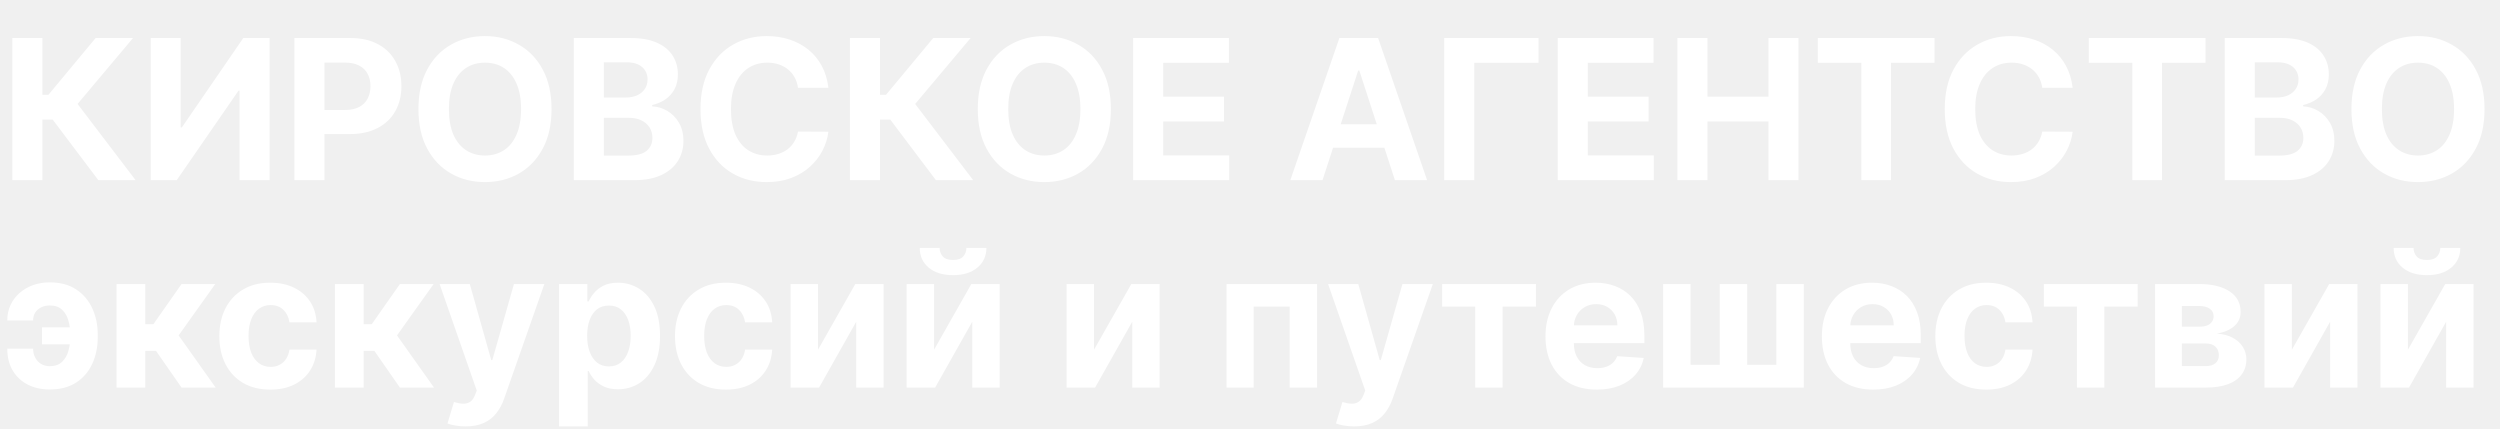
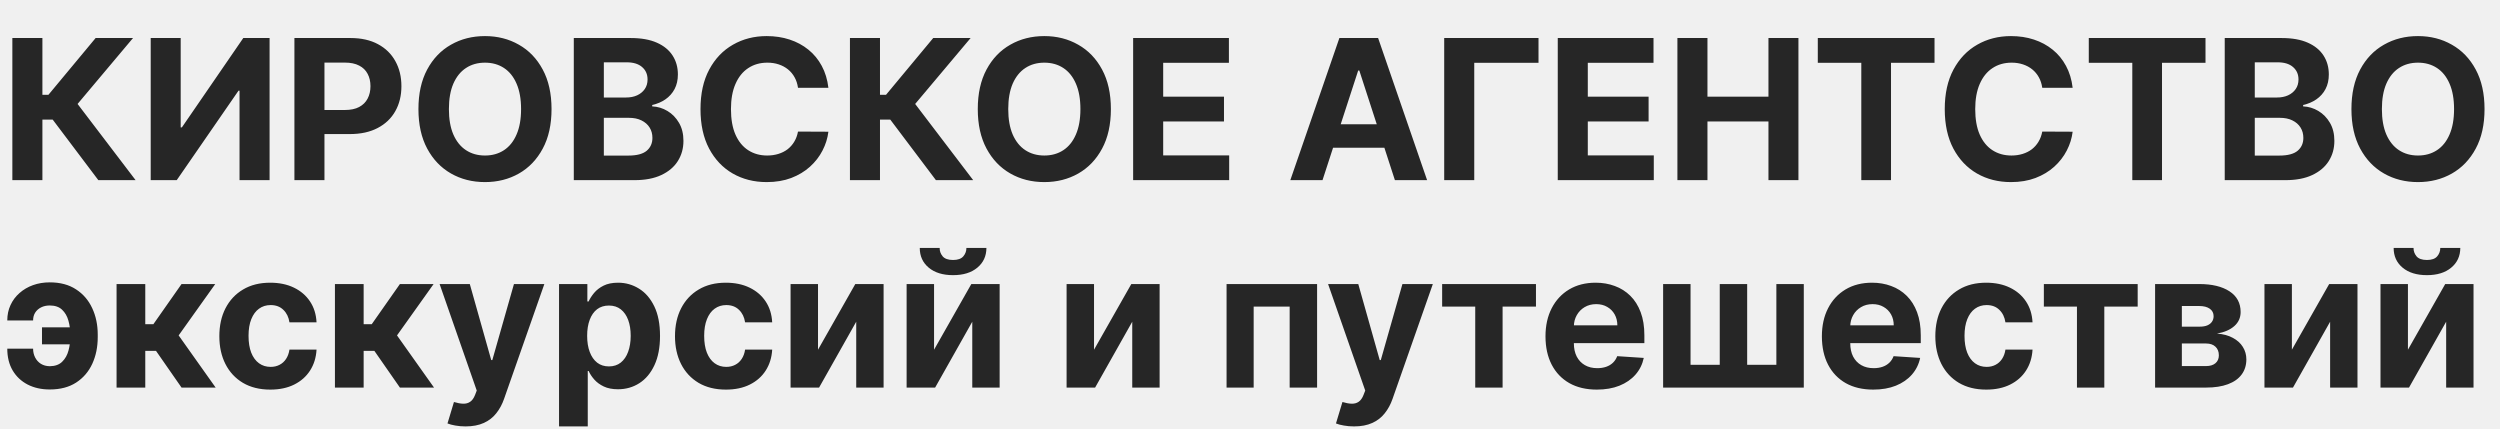
<svg xmlns="http://www.w3.org/2000/svg" width="251" height="43" viewBox="0 0 251 43" fill="none">
-   <path d="M4.995 30.67C4.67 30.67 4.381 30.733 4.128 30.86C3.876 30.986 3.677 31.162 3.533 31.387C3.393 31.608 3.323 31.87 3.323 32.172H0.731C0.731 31.608 0.839 31.094 1.056 30.629C1.272 30.16 1.575 29.756 1.963 29.418C2.351 29.075 2.802 28.811 3.316 28.626C3.835 28.441 4.395 28.349 4.995 28.349C6.041 28.349 6.921 28.583 7.634 29.052C8.351 29.517 8.893 30.147 9.258 30.941C9.628 31.73 9.813 32.617 9.813 33.6V33.851C9.813 34.839 9.63 35.73 9.265 36.524C8.9 37.318 8.358 37.948 7.641 38.412C6.928 38.873 6.046 39.103 4.995 39.103C4.155 39.103 3.415 38.938 2.775 38.608C2.134 38.275 1.633 37.803 1.272 37.194C0.911 36.581 0.731 35.852 0.731 35.008H3.323C3.323 35.328 3.391 35.622 3.526 35.888C3.661 36.154 3.853 36.366 4.101 36.524C4.354 36.682 4.652 36.763 4.995 36.768C5.531 36.763 5.949 36.612 6.247 36.314C6.549 36.017 6.759 35.644 6.876 35.198C6.998 34.746 7.059 34.297 7.059 33.851V33.6C7.059 33.109 6.996 32.639 6.869 32.193C6.747 31.746 6.535 31.381 6.233 31.096C5.935 30.812 5.522 30.67 4.995 30.67ZM7.891 32.863V34.568H4.216V32.863H7.891ZM11.703 38.913V28.518H14.586V32.551H15.398L18.227 28.518H21.611L17.936 33.675L21.652 38.913H18.227L15.662 35.225H14.586V38.913H11.703ZM27.139 39.116C26.074 39.116 25.158 38.891 24.391 38.439C23.628 37.984 23.042 37.352 22.631 36.544C22.225 35.737 22.022 34.807 22.022 33.756C22.022 32.691 22.227 31.757 22.638 30.954C23.053 30.147 23.642 29.517 24.404 29.066C25.167 28.61 26.074 28.383 27.125 28.383C28.032 28.383 28.826 28.547 29.507 28.877C30.189 29.206 30.728 29.668 31.125 30.264C31.522 30.86 31.741 31.559 31.781 32.362H29.061C28.984 31.843 28.781 31.426 28.451 31.11C28.127 30.79 27.7 30.629 27.172 30.629C26.726 30.629 26.335 30.751 26.002 30.995C25.672 31.234 25.415 31.584 25.23 32.044C25.045 32.504 24.953 33.061 24.953 33.715C24.953 34.379 25.043 34.943 25.223 35.407C25.408 35.872 25.668 36.226 26.002 36.47C26.335 36.714 26.726 36.835 27.172 36.835C27.502 36.835 27.797 36.768 28.059 36.632C28.325 36.497 28.544 36.301 28.715 36.044C28.891 35.782 29.006 35.468 29.061 35.103H31.781C31.736 35.897 31.52 36.596 31.132 37.201C30.748 37.801 30.218 38.27 29.541 38.608C28.864 38.947 28.064 39.116 27.139 39.116ZM33.627 38.913V28.518H36.51V32.551H37.322L40.151 28.518H43.535L39.86 33.675L43.576 38.913H40.151L37.586 35.225H36.51V38.913H33.627ZM46.741 42.811C46.376 42.811 46.033 42.782 45.713 42.723C45.397 42.669 45.135 42.599 44.928 42.514L45.577 40.361C45.916 40.465 46.22 40.522 46.491 40.531C46.766 40.54 47.003 40.476 47.202 40.341C47.405 40.206 47.569 39.976 47.696 39.651L47.865 39.211L44.136 28.518H47.168L49.32 36.152H49.428L51.601 28.518H54.653L50.612 40.036C50.419 40.596 50.154 41.083 49.821 41.498C49.491 41.918 49.074 42.241 48.569 42.466C48.063 42.696 47.454 42.811 46.741 42.811ZM56.128 42.811V28.518H58.971V30.264H59.099C59.225 29.984 59.408 29.7 59.647 29.411C59.891 29.118 60.207 28.874 60.595 28.68C60.987 28.482 61.475 28.383 62.057 28.383C62.815 28.383 63.514 28.581 64.155 28.978C64.795 29.371 65.308 29.964 65.691 30.758C66.075 31.547 66.266 32.538 66.266 33.729C66.266 34.889 66.079 35.868 65.704 36.666C65.335 37.46 64.829 38.063 64.189 38.473C63.552 38.879 62.84 39.082 62.05 39.082C61.49 39.082 61.014 38.99 60.622 38.805C60.234 38.62 59.916 38.388 59.668 38.108C59.419 37.824 59.23 37.537 59.099 37.248H59.011V42.811H56.128ZM58.95 33.715C58.95 34.334 59.036 34.873 59.208 35.333C59.379 35.793 59.627 36.152 59.952 36.409C60.277 36.662 60.672 36.788 61.136 36.788C61.605 36.788 62.003 36.659 62.327 36.402C62.652 36.141 62.898 35.78 63.065 35.319C63.236 34.855 63.322 34.32 63.322 33.715C63.322 33.115 63.239 32.587 63.072 32.132C62.905 31.676 62.659 31.32 62.334 31.062C62.009 30.805 61.61 30.677 61.136 30.677C60.667 30.677 60.27 30.801 59.945 31.049C59.625 31.297 59.379 31.649 59.208 32.105C59.036 32.56 58.95 33.097 58.95 33.715ZM72.885 39.116C71.82 39.116 70.904 38.891 70.137 38.439C69.375 37.984 68.788 37.352 68.378 36.544C67.972 35.737 67.769 34.807 67.769 33.756C67.769 32.691 67.974 31.757 68.385 30.954C68.8 30.147 69.388 29.517 70.151 29.066C70.913 28.61 71.82 28.383 72.871 28.383C73.778 28.383 74.573 28.547 75.254 28.877C75.935 29.206 76.474 29.668 76.871 30.264C77.268 30.86 77.487 31.559 77.528 32.362H74.807C74.73 31.843 74.527 31.426 74.198 31.11C73.873 30.79 73.447 30.629 72.919 30.629C72.472 30.629 72.082 30.751 71.748 30.995C71.419 31.234 71.162 31.584 70.977 32.044C70.792 32.504 70.699 33.061 70.699 33.715C70.699 34.379 70.789 34.943 70.97 35.407C71.155 35.872 71.414 36.226 71.748 36.47C72.082 36.714 72.472 36.835 72.919 36.835C73.248 36.835 73.544 36.768 73.805 36.632C74.072 36.497 74.29 36.301 74.462 36.044C74.638 35.782 74.753 35.468 74.807 35.103H77.528C77.483 35.897 77.266 36.596 76.878 37.201C76.495 37.801 75.964 38.27 75.288 38.608C74.611 38.947 73.81 39.116 72.885 39.116ZM82.128 35.11L85.871 28.518H88.713V38.913H85.965V32.301L82.236 38.913H79.374V28.518H82.128V35.11ZM93.779 35.11L97.521 28.518H100.364V38.913H97.616V32.301L93.887 38.913H91.024V28.518H93.779V35.11ZM97.027 24.89H99.037C99.033 25.712 98.728 26.372 98.124 26.873C97.524 27.374 96.711 27.625 95.687 27.625C94.659 27.625 93.844 27.374 93.244 26.873C92.644 26.372 92.344 25.712 92.344 24.89H94.341C94.336 25.202 94.435 25.481 94.638 25.73C94.846 25.978 95.195 26.102 95.687 26.102C96.165 26.102 96.508 25.98 96.716 25.736C96.924 25.493 97.027 25.211 97.027 24.89ZM109.84 35.11L113.583 28.518H116.425V38.913H113.678V32.301L109.949 38.913H107.086V28.518H109.84V35.11ZM123.147 38.913V28.518H132.236V38.913H129.482V30.785H125.868V38.913H123.147ZM135.945 42.811C135.58 42.811 135.237 42.782 134.916 42.723C134.601 42.669 134.339 42.599 134.131 42.514L134.781 40.361C135.119 40.465 135.424 40.522 135.695 40.531C135.97 40.54 136.207 40.476 136.405 40.341C136.608 40.206 136.773 39.976 136.899 39.651L137.069 39.211L133.34 28.518H136.371L138.524 36.152H138.632L140.804 28.518H143.857L139.816 40.036C139.622 40.596 139.358 41.083 139.024 41.498C138.695 41.918 138.278 42.241 137.772 42.466C137.267 42.696 136.658 42.811 135.945 42.811ZM144.791 30.785V28.518H154.211V30.785H150.861V38.913H148.113V30.785H144.791ZM160.324 39.116C159.255 39.116 158.334 38.9 157.563 38.466C156.796 38.029 156.205 37.411 155.79 36.612C155.375 35.809 155.167 34.859 155.167 33.763C155.167 32.694 155.375 31.755 155.79 30.948C156.205 30.14 156.789 29.511 157.543 29.059C158.301 28.608 159.189 28.383 160.209 28.383C160.895 28.383 161.533 28.493 162.124 28.714C162.72 28.931 163.239 29.258 163.681 29.695C164.128 30.133 164.475 30.683 164.723 31.347C164.971 32.005 165.095 32.777 165.095 33.661V34.453H156.318V32.666H162.382C162.382 32.251 162.291 31.884 162.111 31.563C161.93 31.243 161.68 30.993 161.36 30.812C161.044 30.627 160.676 30.535 160.256 30.535C159.819 30.535 159.431 30.636 159.092 30.839C158.759 31.038 158.497 31.306 158.307 31.645C158.118 31.978 158.021 32.351 158.016 32.761V34.46C158.016 34.974 158.111 35.419 158.301 35.793C158.495 36.168 158.768 36.456 159.12 36.659C159.471 36.862 159.889 36.964 160.372 36.964C160.692 36.964 160.985 36.919 161.251 36.829C161.518 36.738 161.745 36.603 161.935 36.423C162.124 36.242 162.269 36.021 162.368 35.759L165.035 35.935C164.899 36.576 164.622 37.135 164.202 37.614C163.787 38.087 163.25 38.457 162.591 38.724C161.937 38.985 161.181 39.116 160.324 39.116ZM166.977 28.518H169.731V36.626H172.662V28.518H175.416V36.626H178.347V28.518H181.101V38.913H166.977V28.518ZM188.074 39.116C187.004 39.116 186.084 38.9 185.312 38.466C184.545 38.029 183.954 37.411 183.539 36.612C183.124 35.809 182.917 34.859 182.917 33.763C182.917 32.694 183.124 31.755 183.539 30.948C183.954 30.14 184.539 29.511 185.292 29.059C186.05 28.608 186.939 28.383 187.958 28.383C188.644 28.383 189.283 28.493 189.874 28.714C190.469 28.931 190.988 29.258 191.43 29.695C191.877 30.133 192.224 30.683 192.473 31.347C192.721 32.005 192.845 32.777 192.845 33.661V34.453H184.067V32.666H190.131C190.131 32.251 190.041 31.884 189.86 31.563C189.68 31.243 189.429 30.993 189.109 30.812C188.793 30.627 188.425 30.535 188.006 30.535C187.568 30.535 187.18 30.636 186.842 30.839C186.508 31.038 186.246 31.306 186.057 31.645C185.867 31.978 185.77 32.351 185.766 32.761V34.46C185.766 34.974 185.861 35.419 186.05 35.793C186.244 36.168 186.517 36.456 186.869 36.659C187.221 36.862 187.638 36.964 188.121 36.964C188.441 36.964 188.735 36.919 189.001 36.829C189.267 36.738 189.495 36.603 189.684 36.423C189.874 36.242 190.018 36.021 190.117 35.759L192.784 35.935C192.649 36.576 192.371 37.135 191.951 37.614C191.536 38.087 190.999 38.457 190.341 38.724C189.687 38.985 188.931 39.116 188.074 39.116ZM199.423 39.116C198.358 39.116 197.442 38.891 196.675 38.439C195.913 37.984 195.326 37.352 194.916 36.544C194.51 35.737 194.307 34.807 194.307 33.756C194.307 32.691 194.512 31.757 194.922 30.954C195.338 30.147 195.926 29.517 196.689 29.066C197.451 28.61 198.358 28.383 199.409 28.383C200.316 28.383 201.11 28.547 201.792 28.877C202.473 29.206 203.012 29.668 203.409 30.264C203.806 30.86 204.025 31.559 204.066 32.362H201.345C201.268 31.843 201.065 31.426 200.736 31.11C200.411 30.79 199.985 30.629 199.457 30.629C199.01 30.629 198.62 30.751 198.286 30.995C197.957 31.234 197.7 31.584 197.515 32.044C197.33 32.504 197.237 33.061 197.237 33.715C197.237 34.379 197.327 34.943 197.508 35.407C197.693 35.872 197.952 36.226 198.286 36.47C198.62 36.714 199.01 36.835 199.457 36.835C199.786 36.835 200.082 36.768 200.343 36.632C200.61 36.497 200.828 36.301 201 36.044C201.176 35.782 201.291 35.468 201.345 35.103H204.066C204.021 35.897 203.804 36.596 203.416 37.201C203.032 37.801 202.502 38.27 201.826 38.608C201.149 38.947 200.348 39.116 199.423 39.116ZM205.203 30.785V28.518H214.623V30.785H211.273V38.913H208.526V30.785H205.203ZM216.371 38.913V28.518H220.804C222.085 28.518 223.098 28.762 223.843 29.249C224.587 29.736 224.959 30.429 224.959 31.326C224.959 31.89 224.75 32.36 224.33 32.734C223.91 33.109 223.328 33.361 222.584 33.492C223.207 33.537 223.737 33.679 224.174 33.919C224.616 34.153 224.953 34.458 225.183 34.832C225.417 35.207 225.535 35.622 225.535 36.077C225.535 36.669 225.377 37.176 225.061 37.6C224.75 38.024 224.292 38.349 223.687 38.575C223.087 38.8 222.354 38.913 221.488 38.913H216.371ZM219.058 36.754H221.488C221.889 36.754 222.203 36.659 222.428 36.47C222.658 36.276 222.773 36.012 222.773 35.678C222.773 35.308 222.658 35.017 222.428 34.805C222.203 34.593 221.889 34.487 221.488 34.487H219.058V36.754ZM219.058 32.795H220.865C221.154 32.795 221.4 32.755 221.603 32.673C221.81 32.587 221.968 32.466 222.076 32.308C222.189 32.15 222.246 31.963 222.246 31.746C222.246 31.426 222.117 31.175 221.86 30.995C221.603 30.814 221.251 30.724 220.804 30.724H219.058V32.795ZM230.106 35.11L233.849 28.518H236.691V38.913H233.944V32.301L230.215 38.913H227.352V28.518H230.106V35.11ZM241.757 35.11L245.499 28.518H248.342V38.913H245.594V32.301L241.865 38.913H239.002V28.518H241.757V35.11ZM245.005 24.89H247.015C247.011 25.712 246.706 26.372 246.102 26.873C245.502 27.374 244.69 27.625 243.665 27.625C242.637 27.625 241.822 27.374 241.222 26.873C240.622 26.372 240.322 25.712 240.322 24.89H242.319C242.314 25.202 242.413 25.481 242.616 25.73C242.824 25.978 243.174 26.102 243.665 26.102C244.144 26.102 244.487 25.98 244.694 25.736C244.902 25.493 245.005 25.211 245.005 24.89Z" fill="white" />
-   <path d="M9.873 18.087L5.288 12.005H4.257V18.087H1.24V3.818H4.257V9.517H4.863L9.601 3.818H13.356L7.789 10.437L13.614 18.087H9.873ZM15.131 3.818H18.141V12.792H18.26L24.426 3.818H27.066V18.087H24.049V9.106H23.945L17.744 18.087H15.131V3.818ZM29.559 18.087V3.818H35.188C36.271 3.818 37.193 4.025 37.954 4.438C38.716 4.847 39.297 5.416 39.696 6.145C40.1 6.87 40.302 7.706 40.302 8.653C40.302 9.601 40.098 10.437 39.689 11.161C39.281 11.886 38.688 12.45 37.913 12.854C37.142 13.259 36.208 13.461 35.112 13.461H31.524V11.043H34.624C35.205 11.043 35.683 10.943 36.059 10.743C36.44 10.539 36.724 10.258 36.909 9.9C37.1 9.538 37.195 9.122 37.195 8.653C37.195 8.179 37.1 7.766 36.909 7.413C36.724 7.055 36.44 6.779 36.059 6.584C35.678 6.384 35.195 6.284 34.61 6.284H32.576V18.087H29.559ZM55.374 10.952C55.374 12.508 55.079 13.832 54.489 14.924C53.904 16.015 53.105 16.849 52.093 17.425C51.085 17.996 49.952 18.282 48.693 18.282C47.425 18.282 46.287 17.994 45.279 17.418C44.271 16.842 43.474 16.008 42.889 14.917C42.304 13.825 42.011 12.504 42.011 10.952C42.011 9.396 42.304 8.073 42.889 6.981C43.474 5.889 44.271 5.058 45.279 4.487C46.287 3.911 47.425 3.623 48.693 3.623C49.952 3.623 51.085 3.911 52.093 4.487C53.105 5.058 53.904 5.889 54.489 6.981C55.079 8.073 55.374 9.396 55.374 10.952ZM52.316 10.952C52.316 9.944 52.165 9.094 51.863 8.402C51.566 7.71 51.145 7.185 50.602 6.828C50.058 6.47 49.422 6.291 48.693 6.291C47.964 6.291 47.327 6.47 46.784 6.828C46.24 7.185 45.818 7.71 45.516 8.402C45.218 9.094 45.07 9.944 45.07 10.952C45.07 11.96 45.218 12.81 45.516 13.502C45.818 14.194 46.24 14.719 46.784 15.077C47.327 15.435 47.964 15.614 48.693 15.614C49.422 15.614 50.058 15.435 50.602 15.077C51.145 14.719 51.566 14.194 51.863 13.502C52.165 12.81 52.316 11.96 52.316 10.952ZM57.609 18.087V3.818H63.322C64.372 3.818 65.248 3.973 65.949 4.285C66.65 4.596 67.178 5.028 67.531 5.581C67.884 6.129 68.06 6.76 68.06 7.476C68.06 8.033 67.949 8.523 67.726 8.946C67.503 9.364 67.196 9.708 66.806 9.977C66.421 10.242 65.979 10.43 65.482 10.541V10.681C66.026 10.704 66.534 10.857 67.008 11.14C67.487 11.424 67.874 11.821 68.172 12.332C68.469 12.838 68.618 13.442 68.618 14.143C68.618 14.9 68.429 15.576 68.053 16.171C67.682 16.761 67.131 17.228 66.402 17.571C65.673 17.915 64.774 18.087 63.706 18.087H57.609ZM60.626 15.62H63.086C63.926 15.62 64.539 15.46 64.925 15.14C65.31 14.815 65.503 14.383 65.503 13.844C65.503 13.449 65.408 13.101 65.218 12.799C65.027 12.497 64.755 12.26 64.402 12.088C64.054 11.916 63.638 11.83 63.155 11.83H60.626V15.62ZM60.626 9.789H62.862C63.276 9.789 63.643 9.717 63.963 9.573C64.288 9.424 64.544 9.215 64.73 8.946C64.92 8.676 65.015 8.354 65.015 7.977C65.015 7.462 64.832 7.046 64.465 6.73C64.103 6.414 63.587 6.256 62.918 6.256H60.626V9.789ZM83.171 8.813H80.119C80.063 8.419 79.949 8.068 79.777 7.761C79.606 7.45 79.385 7.185 79.115 6.967C78.846 6.749 78.535 6.582 78.182 6.465C77.834 6.349 77.455 6.291 77.046 6.291C76.308 6.291 75.664 6.475 75.116 6.842C74.568 7.204 74.143 7.734 73.841 8.43C73.539 9.122 73.388 9.963 73.388 10.952C73.388 11.97 73.539 12.824 73.841 13.516C74.148 14.208 74.575 14.731 75.123 15.084C75.671 15.437 76.305 15.614 77.025 15.614C77.429 15.614 77.803 15.56 78.147 15.453C78.495 15.346 78.804 15.191 79.074 14.986C79.343 14.777 79.566 14.524 79.743 14.227C79.924 13.93 80.049 13.591 80.119 13.21L83.171 13.224C83.091 13.879 82.894 14.51 82.578 15.119C82.267 15.723 81.847 16.264 81.317 16.742C80.792 17.216 80.165 17.592 79.436 17.871C78.711 18.145 77.892 18.282 76.977 18.282C75.704 18.282 74.566 17.994 73.562 17.418C72.564 16.842 71.774 16.008 71.194 14.917C70.618 13.825 70.33 12.504 70.33 10.952C70.33 9.396 70.622 8.073 71.208 6.981C71.793 5.889 72.587 5.058 73.59 4.487C74.594 3.911 75.722 3.623 76.977 3.623C77.803 3.623 78.57 3.739 79.276 3.971C79.986 4.203 80.616 4.542 81.164 4.988C81.712 5.43 82.158 5.971 82.502 6.612C82.85 7.253 83.073 7.987 83.171 8.813ZM93.966 18.087L89.382 12.005H88.351V18.087H85.334V3.818H88.351V9.517H88.957L93.695 3.818H97.45L91.883 10.437L97.708 18.087H93.966ZM111.533 10.952C111.533 12.508 111.238 13.832 110.648 14.924C110.063 16.015 109.264 16.849 108.251 17.425C107.243 17.996 106.11 18.282 104.851 18.282C103.583 18.282 102.445 17.994 101.437 17.418C100.429 16.842 99.632 16.008 99.047 14.917C98.462 13.825 98.169 12.504 98.169 10.952C98.169 9.396 98.462 8.073 99.047 6.981C99.632 5.889 100.429 5.058 101.437 4.487C102.445 3.911 103.583 3.623 104.851 3.623C106.11 3.623 107.243 3.911 108.251 4.487C109.264 5.058 110.063 5.889 110.648 6.981C111.238 8.073 111.533 9.396 111.533 10.952ZM108.474 10.952C108.474 9.944 108.323 9.094 108.021 8.402C107.724 7.71 107.303 7.185 106.76 6.828C106.217 6.47 105.58 6.291 104.851 6.291C104.122 6.291 103.485 6.47 102.942 6.828C102.398 7.185 101.976 7.71 101.674 8.402C101.377 9.094 101.228 9.944 101.228 10.952C101.228 11.96 101.377 12.81 101.674 13.502C101.976 14.194 102.398 14.719 102.942 15.077C103.485 15.435 104.122 15.614 104.851 15.614C105.58 15.614 106.217 15.435 106.76 15.077C107.303 14.719 107.724 14.194 108.021 13.502C108.323 12.81 108.474 11.96 108.474 10.952ZM113.767 18.087V3.818H123.382V6.305H116.784V9.705H122.888V12.193H116.784V15.6H123.41V18.087H113.767ZM132.781 18.087H129.548L134.474 3.818H138.362L143.281 18.087H140.048L136.474 7.079H136.362L132.781 18.087ZM132.579 12.478H140.215V14.833H132.579V12.478ZM154.467 3.818V6.305H148.015V18.087H144.998V3.818H154.467ZM156.399 18.087V3.818H166.013V6.305H159.415V9.705H165.519V12.193H159.415V15.6H166.041V18.087H156.399ZM168.412 18.087V3.818H171.429V9.705H177.553V3.818H180.563V18.087H177.553V12.193H171.429V18.087H168.412ZM182.507 6.305V3.818H194.226V6.305H189.857V18.087H186.875V6.305H182.507ZM208.094 8.813H205.043C204.987 8.419 204.873 8.068 204.701 7.761C204.529 7.45 204.309 7.185 204.039 6.967C203.77 6.749 203.459 6.582 203.106 6.465C202.757 6.349 202.379 6.291 201.97 6.291C201.231 6.291 200.588 6.475 200.04 6.842C199.492 7.204 199.067 7.734 198.765 8.43C198.463 9.122 198.312 9.963 198.312 10.952C198.312 11.97 198.463 12.824 198.765 13.516C199.072 14.208 199.499 14.731 200.047 15.084C200.595 15.437 201.229 15.614 201.949 15.614C202.353 15.614 202.727 15.56 203.071 15.453C203.419 15.346 203.728 15.191 203.997 14.986C204.267 14.777 204.49 14.524 204.666 14.227C204.847 13.93 204.973 13.591 205.043 13.21L208.094 13.224C208.015 13.879 207.818 14.51 207.502 15.119C207.191 15.723 206.77 16.264 206.241 16.742C205.716 17.216 205.089 17.592 204.36 17.871C203.635 18.145 202.815 18.282 201.9 18.282C200.628 18.282 199.49 17.994 198.486 17.418C197.488 16.842 196.698 16.008 196.117 14.917C195.541 13.825 195.253 12.504 195.253 10.952C195.253 9.396 195.546 8.073 196.131 6.981C196.717 5.889 197.511 5.058 198.514 4.487C199.517 3.911 200.646 3.623 201.9 3.623C202.727 3.623 203.493 3.739 204.2 3.971C204.91 4.203 205.54 4.542 206.088 4.988C206.636 5.43 207.082 5.971 207.425 6.612C207.774 7.253 207.997 7.987 208.094 8.813ZM209.714 6.305V3.818H221.433V6.305H217.065V18.087H214.083V6.305H209.714ZM223.363 18.087V3.818H229.076C230.126 3.818 231.002 3.973 231.703 4.285C232.404 4.596 232.932 5.028 233.285 5.581C233.638 6.129 233.814 6.76 233.814 7.476C233.814 8.033 233.703 8.523 233.48 8.946C233.257 9.364 232.95 9.708 232.56 9.977C232.174 10.242 231.733 10.43 231.236 10.541V10.681C231.78 10.704 232.288 10.857 232.762 11.14C233.24 11.424 233.628 11.821 233.926 12.332C234.223 12.838 234.371 13.442 234.371 14.143C234.371 14.9 234.183 15.576 233.807 16.171C233.435 16.761 232.885 17.228 232.156 17.571C231.427 17.915 230.528 18.087 229.459 18.087H223.363ZM226.38 15.62H228.839C229.68 15.62 230.293 15.46 230.679 15.14C231.064 14.815 231.257 14.383 231.257 13.844C231.257 13.449 231.162 13.101 230.971 12.799C230.781 12.497 230.509 12.26 230.156 12.088C229.808 11.916 229.392 11.83 228.909 11.83H226.38V15.62ZM226.38 9.789H228.616C229.03 9.789 229.397 9.717 229.717 9.573C230.042 9.424 230.298 9.215 230.484 8.946C230.674 8.676 230.769 8.354 230.769 7.977C230.769 7.462 230.586 7.046 230.219 6.73C229.857 6.414 229.341 6.256 228.672 6.256H226.38V9.789ZM249.447 10.952C249.447 12.508 249.152 13.832 248.562 14.924C247.977 16.015 247.178 16.849 246.165 17.425C245.157 17.996 244.024 18.282 242.765 18.282C241.497 18.282 240.359 17.994 239.351 17.418C238.343 16.842 237.547 16.008 236.962 14.917C236.376 13.825 236.084 12.504 236.084 10.952C236.084 9.396 236.376 8.073 236.962 6.981C237.547 5.889 238.343 5.058 239.351 4.487C240.359 3.911 241.497 3.623 242.765 3.623C244.024 3.623 245.157 3.911 246.165 4.487C247.178 5.058 247.977 5.889 248.562 6.981C249.152 8.073 249.447 9.396 249.447 10.952ZM246.388 10.952C246.388 9.944 246.237 9.094 245.935 8.402C245.638 7.71 245.218 7.185 244.674 6.828C244.131 6.47 243.495 6.291 242.765 6.291C242.036 6.291 241.4 6.47 240.856 6.828C240.313 7.185 239.89 7.71 239.588 8.402C239.291 9.094 239.142 9.944 239.142 10.952C239.142 11.96 239.291 12.81 239.588 13.502C239.89 14.194 240.313 14.719 240.856 15.077C241.4 15.435 242.036 15.614 242.765 15.614C243.495 15.614 244.131 15.435 244.674 15.077C245.218 14.719 245.638 14.194 245.935 13.502C246.237 12.81 246.388 11.96 246.388 10.952Z" fill="white" />
+   <path d="M4.995 30.67C4.67 30.67 4.381 30.733 4.128 30.86C3.876 30.986 3.677 31.162 3.533 31.387C3.393 31.608 3.323 31.87 3.323 32.172H0.731C0.731 31.608 0.839 31.094 1.056 30.629C1.272 30.16 1.575 29.756 1.963 29.418C2.351 29.075 2.802 28.811 3.316 28.626C3.835 28.441 4.395 28.349 4.995 28.349C6.041 28.349 6.921 28.583 7.634 29.052C8.351 29.517 8.893 30.147 9.258 30.941C9.628 31.73 9.813 32.617 9.813 33.6V33.851C9.813 34.839 9.63 35.73 9.265 36.524C8.9 37.318 8.358 37.948 7.641 38.412C6.928 38.873 6.046 39.103 4.995 39.103C4.155 39.103 3.415 38.938 2.775 38.608C2.134 38.275 1.633 37.803 1.272 37.194C0.911 36.581 0.731 35.852 0.731 35.008H3.323C3.323 35.328 3.391 35.622 3.526 35.888C3.661 36.154 3.853 36.366 4.101 36.524C4.354 36.682 4.652 36.763 4.995 36.768C5.531 36.763 5.949 36.612 6.247 36.314C6.549 36.017 6.759 35.644 6.876 35.198C6.998 34.746 7.059 34.297 7.059 33.851V33.6C7.059 33.109 6.996 32.639 6.869 32.193C6.747 31.746 6.535 31.381 6.233 31.096C5.935 30.812 5.522 30.67 4.995 30.67ZM7.891 32.863V34.568H4.216V32.863H7.891ZM11.703 38.913V28.518H14.586V32.551H15.398L18.227 28.518H21.611L17.936 33.675L21.652 38.913H18.227L15.662 35.225H14.586V38.913H11.703ZM27.139 39.116C26.074 39.116 25.158 38.891 24.391 38.439C23.628 37.984 23.042 37.352 22.631 36.544C22.225 35.737 22.022 34.807 22.022 33.756C22.022 32.691 22.227 31.757 22.638 30.954C23.053 30.147 23.642 29.517 24.404 29.066C25.167 28.61 26.074 28.383 27.125 28.383C28.032 28.383 28.826 28.547 29.507 28.877C30.189 29.206 30.728 29.668 31.125 30.264C31.522 30.86 31.741 31.559 31.781 32.362H29.061C28.984 31.843 28.781 31.426 28.451 31.11C28.127 30.79 27.7 30.629 27.172 30.629C26.726 30.629 26.335 30.751 26.002 30.995C25.672 31.234 25.415 31.584 25.23 32.044C25.045 32.504 24.953 33.061 24.953 33.715C24.953 34.379 25.043 34.943 25.223 35.407C25.408 35.872 25.668 36.226 26.002 36.47C26.335 36.714 26.726 36.835 27.172 36.835C27.502 36.835 27.797 36.768 28.059 36.632C28.325 36.497 28.544 36.301 28.715 36.044C28.891 35.782 29.006 35.468 29.061 35.103H31.781C31.736 35.897 31.52 36.596 31.132 37.201C30.748 37.801 30.218 38.27 29.541 38.608C28.864 38.947 28.064 39.116 27.139 39.116ZM33.627 38.913V28.518H36.51V32.551H37.322L40.151 28.518H43.535L39.86 33.675L43.576 38.913H40.151L37.586 35.225H36.51V38.913H33.627ZM46.741 42.811C46.376 42.811 46.033 42.782 45.713 42.723C45.397 42.669 45.135 42.599 44.928 42.514L45.577 40.361C45.916 40.465 46.22 40.522 46.491 40.531C46.766 40.54 47.003 40.476 47.202 40.341C47.405 40.206 47.569 39.976 47.696 39.651L47.865 39.211L44.136 28.518H47.168L49.32 36.152H49.428L51.601 28.518H54.653L50.612 40.036C50.419 40.596 50.154 41.083 49.821 41.498C49.491 41.918 49.074 42.241 48.569 42.466C48.063 42.696 47.454 42.811 46.741 42.811ZM56.128 42.811V28.518H58.971V30.264H59.099C59.225 29.984 59.408 29.7 59.647 29.411C59.891 29.118 60.207 28.874 60.595 28.68C60.987 28.482 61.475 28.383 62.057 28.383C62.815 28.383 63.514 28.581 64.155 28.978C64.795 29.371 65.308 29.964 65.691 30.758C66.075 31.547 66.266 32.538 66.266 33.729C66.266 34.889 66.079 35.868 65.704 36.666C65.335 37.46 64.829 38.063 64.189 38.473C63.552 38.879 62.84 39.082 62.05 39.082C61.49 39.082 61.014 38.99 60.622 38.805C60.234 38.62 59.916 38.388 59.668 38.108C59.419 37.824 59.23 37.537 59.099 37.248H59.011V42.811H56.128ZM58.95 33.715C58.95 34.334 59.036 34.873 59.208 35.333C59.379 35.793 59.627 36.152 59.952 36.409C60.277 36.662 60.672 36.788 61.136 36.788C61.605 36.788 62.003 36.659 62.327 36.402C62.652 36.141 62.898 35.78 63.065 35.319C63.236 34.855 63.322 34.32 63.322 33.715C63.322 33.115 63.239 32.587 63.072 32.132C62.905 31.676 62.659 31.32 62.334 31.062C62.009 30.805 61.61 30.677 61.136 30.677C60.667 30.677 60.27 30.801 59.945 31.049C59.625 31.297 59.379 31.649 59.208 32.105C59.036 32.56 58.95 33.097 58.95 33.715ZM72.885 39.116C71.82 39.116 70.904 38.891 70.137 38.439C69.375 37.984 68.788 37.352 68.378 36.544C67.972 35.737 67.769 34.807 67.769 33.756C67.769 32.691 67.974 31.757 68.385 30.954C68.8 30.147 69.388 29.517 70.151 29.066C70.913 28.61 71.82 28.383 72.871 28.383C73.778 28.383 74.573 28.547 75.254 28.877C75.935 29.206 76.474 29.668 76.871 30.264C77.268 30.86 77.487 31.559 77.528 32.362H74.807C74.73 31.843 74.527 31.426 74.198 31.11C73.873 30.79 73.447 30.629 72.919 30.629C72.472 30.629 72.082 30.751 71.748 30.995C71.419 31.234 71.162 31.584 70.977 32.044C70.792 32.504 70.699 33.061 70.699 33.715C70.699 34.379 70.789 34.943 70.97 35.407C71.155 35.872 71.414 36.226 71.748 36.47C72.082 36.714 72.472 36.835 72.919 36.835C73.248 36.835 73.544 36.768 73.805 36.632C74.072 36.497 74.29 36.301 74.462 36.044C74.638 35.782 74.753 35.468 74.807 35.103H77.528C77.483 35.897 77.266 36.596 76.878 37.201C76.495 37.801 75.964 38.27 75.288 38.608C74.611 38.947 73.81 39.116 72.885 39.116ZM82.128 35.11L85.871 28.518H88.713V38.913H85.965V32.301L82.236 38.913H79.374V28.518H82.128V35.11ZM93.779 35.11L97.521 28.518H100.364V38.913H97.616V32.301L93.887 38.913H91.024V28.518H93.779V35.11ZM97.027 24.89H99.037C99.033 25.712 98.728 26.372 98.124 26.873C97.524 27.374 96.711 27.625 95.687 27.625C94.659 27.625 93.844 27.374 93.244 26.873C92.644 26.372 92.344 25.712 92.344 24.89H94.341C94.336 25.202 94.435 25.481 94.638 25.73C94.846 25.978 95.195 26.102 95.687 26.102C96.165 26.102 96.508 25.98 96.716 25.736C96.924 25.493 97.027 25.211 97.027 24.89ZM109.84 35.11L113.583 28.518H116.425V38.913H113.678V32.301L109.949 38.913H107.086V28.518H109.84V35.11ZM123.147 38.913V28.518H132.236V38.913H129.482V30.785H125.868V38.913H123.147ZM135.945 42.811C135.58 42.811 135.237 42.782 134.916 42.723C134.601 42.669 134.339 42.599 134.131 42.514L134.781 40.361C135.119 40.465 135.424 40.522 135.695 40.531C135.97 40.54 136.207 40.476 136.405 40.341C136.608 40.206 136.773 39.976 136.899 39.651L137.069 39.211L133.34 28.518H136.371L138.524 36.152H138.632L140.804 28.518H143.857L139.816 40.036C139.622 40.596 139.358 41.083 139.024 41.498C138.695 41.918 138.278 42.241 137.772 42.466C137.267 42.696 136.658 42.811 135.945 42.811ZM144.791 30.785V28.518H154.211V30.785H150.861V38.913H148.113V30.785H144.791ZM160.324 39.116C159.255 39.116 158.334 38.9 157.563 38.466C156.796 38.029 156.205 37.411 155.79 36.612C155.375 35.809 155.167 34.859 155.167 33.763C155.167 32.694 155.375 31.755 155.79 30.948C156.205 30.14 156.789 29.511 157.543 29.059C158.301 28.608 159.189 28.383 160.209 28.383C160.895 28.383 161.533 28.493 162.124 28.714C162.72 28.931 163.239 29.258 163.681 29.695C164.128 30.133 164.475 30.683 164.723 31.347C164.971 32.005 165.095 32.777 165.095 33.661V34.453H156.318V32.666H162.382C162.382 32.251 162.291 31.884 162.111 31.563C161.93 31.243 161.68 30.993 161.36 30.812C161.044 30.627 160.676 30.535 160.256 30.535C159.819 30.535 159.431 30.636 159.092 30.839C158.759 31.038 158.497 31.306 158.307 31.645C158.118 31.978 158.021 32.351 158.016 32.761V34.46C158.016 34.974 158.111 35.419 158.301 35.793C158.495 36.168 158.768 36.456 159.12 36.659C159.471 36.862 159.889 36.964 160.372 36.964C160.692 36.964 160.985 36.919 161.251 36.829C161.518 36.738 161.745 36.603 161.935 36.423C162.124 36.242 162.269 36.021 162.368 35.759L165.035 35.935C164.899 36.576 164.622 37.135 164.202 37.614C163.787 38.087 163.25 38.457 162.591 38.724C161.937 38.985 161.181 39.116 160.324 39.116ZM166.977 28.518H169.731V36.626H172.662V28.518H175.416V36.626H178.347V28.518H181.101V38.913H166.977V28.518ZM188.074 39.116C187.004 39.116 186.084 38.9 185.312 38.466C184.545 38.029 183.954 37.411 183.539 36.612C183.124 35.809 182.917 34.859 182.917 33.763C182.917 32.694 183.124 31.755 183.539 30.948C183.954 30.14 184.539 29.511 185.292 29.059C186.05 28.608 186.939 28.383 187.958 28.383C188.644 28.383 189.283 28.493 189.874 28.714C190.469 28.931 190.988 29.258 191.43 29.695C191.877 30.133 192.224 30.683 192.473 31.347C192.721 32.005 192.845 32.777 192.845 33.661V34.453H184.067V32.666H190.131C190.131 32.251 190.041 31.884 189.86 31.563C189.68 31.243 189.429 30.993 189.109 30.812C188.793 30.627 188.425 30.535 188.006 30.535C187.568 30.535 187.18 30.636 186.842 30.839C186.508 31.038 186.246 31.306 186.057 31.645C185.867 31.978 185.77 32.351 185.766 32.761V34.46C185.766 34.974 185.861 35.419 186.05 35.793C186.244 36.168 186.517 36.456 186.869 36.659C187.221 36.862 187.638 36.964 188.121 36.964C188.441 36.964 188.735 36.919 189.001 36.829C189.267 36.738 189.495 36.603 189.684 36.423C189.874 36.242 190.018 36.021 190.117 35.759L192.784 35.935C192.649 36.576 192.371 37.135 191.951 37.614C191.536 38.087 190.999 38.457 190.341 38.724C189.687 38.985 188.931 39.116 188.074 39.116ZM199.423 39.116C198.358 39.116 197.442 38.891 196.675 38.439C195.913 37.984 195.326 37.352 194.916 36.544C194.51 35.737 194.307 34.807 194.307 33.756C194.307 32.691 194.512 31.757 194.922 30.954C195.338 30.147 195.926 29.517 196.689 29.066C197.451 28.61 198.358 28.383 199.409 28.383C200.316 28.383 201.11 28.547 201.792 28.877C202.473 29.206 203.012 29.668 203.409 30.264C203.806 30.86 204.025 31.559 204.066 32.362H201.345C201.268 31.843 201.065 31.426 200.736 31.11C200.411 30.79 199.985 30.629 199.457 30.629C199.01 30.629 198.62 30.751 198.286 30.995C197.957 31.234 197.7 31.584 197.515 32.044C197.33 32.504 197.237 33.061 197.237 33.715C197.237 34.379 197.327 34.943 197.508 35.407C197.693 35.872 197.952 36.226 198.286 36.47C198.62 36.714 199.01 36.835 199.457 36.835C199.786 36.835 200.082 36.768 200.343 36.632C200.61 36.497 200.828 36.301 201 36.044C201.176 35.782 201.291 35.468 201.345 35.103H204.066C204.021 35.897 203.804 36.596 203.416 37.201C203.032 37.801 202.502 38.27 201.826 38.608C201.149 38.947 200.348 39.116 199.423 39.116ZM205.203 30.785V28.518H214.623V30.785H211.273V38.913H208.526V30.785H205.203ZM216.371 38.913V28.518H220.804C222.085 28.518 223.098 28.762 223.843 29.249C224.587 29.736 224.959 30.429 224.959 31.326C224.959 31.89 224.75 32.36 224.33 32.734C223.91 33.109 223.328 33.361 222.584 33.492C223.207 33.537 223.737 33.679 224.174 33.919C224.616 34.153 224.953 34.458 225.183 34.832C225.417 35.207 225.535 35.622 225.535 36.077C225.535 36.669 225.377 37.176 225.061 37.6C224.75 38.024 224.292 38.349 223.687 38.575C223.087 38.8 222.354 38.913 221.488 38.913H216.371ZM219.058 36.754H221.488C221.889 36.754 222.203 36.659 222.428 36.47C222.658 36.276 222.773 36.012 222.773 35.678C222.773 35.308 222.658 35.017 222.428 34.805C222.203 34.593 221.889 34.487 221.488 34.487H219.058V36.754ZM219.058 32.795H220.865C221.154 32.795 221.4 32.755 221.603 32.673C221.81 32.587 221.968 32.466 222.076 32.308C222.189 32.15 222.246 31.963 222.246 31.746C222.246 31.426 222.117 31.175 221.86 30.995C221.603 30.814 221.251 30.724 220.804 30.724H219.058V32.795ZM230.106 35.11L233.849 28.518H236.691V38.913H233.944V32.301L230.215 38.913H227.352V28.518H230.106V35.11ZM241.757 35.11L245.499 28.518H248.342V38.913H245.594V32.301L241.865 38.913H239.002V28.518H241.757V35.11ZM245.005 24.89H247.015C247.011 25.712 246.706 26.372 246.102 26.873C245.502 27.374 244.69 27.625 243.665 27.625C242.637 27.625 241.822 27.374 241.222 26.873C240.622 26.372 240.322 25.712 240.322 24.89H242.319C242.314 25.202 242.413 25.481 242.616 25.73C242.824 25.978 243.174 26.102 243.665 26.102C244.144 26.102 244.487 25.98 244.694 25.736C244.902 25.493 245.005 25.211 245.005 24.89Z" fill="#262626" />
+   <path d="M9.873 18.087L5.288 12.005H4.257V18.087H1.24V3.818H4.257V9.517H4.863L9.601 3.818H13.356L7.789 10.437L13.614 18.087H9.873ZM15.131 3.818H18.141V12.792H18.26L24.426 3.818H27.066V18.087H24.049V9.106H23.945L17.744 18.087H15.131V3.818ZM29.559 18.087V3.818H35.188C36.271 3.818 37.193 4.025 37.954 4.438C38.716 4.847 39.297 5.416 39.696 6.145C40.1 6.87 40.302 7.706 40.302 8.653C40.302 9.601 40.098 10.437 39.689 11.161C39.281 11.886 38.688 12.45 37.913 12.854C37.142 13.259 36.208 13.461 35.112 13.461H31.524V11.043H34.624C35.205 11.043 35.683 10.943 36.059 10.743C36.44 10.539 36.724 10.258 36.909 9.9C37.1 9.538 37.195 9.122 37.195 8.653C37.195 8.179 37.1 7.766 36.909 7.413C36.724 7.055 36.44 6.779 36.059 6.584C35.678 6.384 35.195 6.284 34.61 6.284H32.576V18.087H29.559ZM55.374 10.952C55.374 12.508 55.079 13.832 54.489 14.924C53.904 16.015 53.105 16.849 52.093 17.425C51.085 17.996 49.952 18.282 48.693 18.282C47.425 18.282 46.287 17.994 45.279 17.418C44.271 16.842 43.474 16.008 42.889 14.917C42.304 13.825 42.011 12.504 42.011 10.952C42.011 9.396 42.304 8.073 42.889 6.981C43.474 5.889 44.271 5.058 45.279 4.487C46.287 3.911 47.425 3.623 48.693 3.623C49.952 3.623 51.085 3.911 52.093 4.487C53.105 5.058 53.904 5.889 54.489 6.981C55.079 8.073 55.374 9.396 55.374 10.952ZM52.316 10.952C52.316 9.944 52.165 9.094 51.863 8.402C51.566 7.71 51.145 7.185 50.602 6.828C50.058 6.47 49.422 6.291 48.693 6.291C47.964 6.291 47.327 6.47 46.784 6.828C46.24 7.185 45.818 7.71 45.516 8.402C45.218 9.094 45.07 9.944 45.07 10.952C45.07 11.96 45.218 12.81 45.516 13.502C45.818 14.194 46.24 14.719 46.784 15.077C47.327 15.435 47.964 15.614 48.693 15.614C49.422 15.614 50.058 15.435 50.602 15.077C51.145 14.719 51.566 14.194 51.863 13.502C52.165 12.81 52.316 11.96 52.316 10.952ZM57.609 18.087V3.818H63.322C64.372 3.818 65.248 3.973 65.949 4.285C66.65 4.596 67.178 5.028 67.531 5.581C67.884 6.129 68.06 6.76 68.06 7.476C68.06 8.033 67.949 8.523 67.726 8.946C67.503 9.364 67.196 9.708 66.806 9.977C66.421 10.242 65.979 10.43 65.482 10.541V10.681C66.026 10.704 66.534 10.857 67.008 11.14C67.487 11.424 67.874 11.821 68.172 12.332C68.469 12.838 68.618 13.442 68.618 14.143C68.618 14.9 68.429 15.576 68.053 16.171C67.682 16.761 67.131 17.228 66.402 17.571C65.673 17.915 64.774 18.087 63.706 18.087H57.609ZM60.626 15.62H63.086C63.926 15.62 64.539 15.46 64.925 15.14C65.31 14.815 65.503 14.383 65.503 13.844C65.503 13.449 65.408 13.101 65.218 12.799C65.027 12.497 64.755 12.26 64.402 12.088C64.054 11.916 63.638 11.83 63.155 11.83H60.626V15.62ZM60.626 9.789H62.862C63.276 9.789 63.643 9.717 63.963 9.573C64.288 9.424 64.544 9.215 64.73 8.946C64.92 8.676 65.015 8.354 65.015 7.977C65.015 7.462 64.832 7.046 64.465 6.73C64.103 6.414 63.587 6.256 62.918 6.256H60.626V9.789ZM83.171 8.813H80.119C80.063 8.419 79.949 8.068 79.777 7.761C79.606 7.45 79.385 7.185 79.115 6.967C78.846 6.749 78.535 6.582 78.182 6.465C77.834 6.349 77.455 6.291 77.046 6.291C76.308 6.291 75.664 6.475 75.116 6.842C74.568 7.204 74.143 7.734 73.841 8.43C73.539 9.122 73.388 9.963 73.388 10.952C73.388 11.97 73.539 12.824 73.841 13.516C74.148 14.208 74.575 14.731 75.123 15.084C75.671 15.437 76.305 15.614 77.025 15.614C77.429 15.614 77.803 15.56 78.147 15.453C78.495 15.346 78.804 15.191 79.074 14.986C79.343 14.777 79.566 14.524 79.743 14.227C79.924 13.93 80.049 13.591 80.119 13.21L83.171 13.224C83.091 13.879 82.894 14.51 82.578 15.119C82.267 15.723 81.847 16.264 81.317 16.742C80.792 17.216 80.165 17.592 79.436 17.871C78.711 18.145 77.892 18.282 76.977 18.282C75.704 18.282 74.566 17.994 73.562 17.418C72.564 16.842 71.774 16.008 71.194 14.917C70.618 13.825 70.33 12.504 70.33 10.952C70.33 9.396 70.622 8.073 71.208 6.981C71.793 5.889 72.587 5.058 73.59 4.487C74.594 3.911 75.722 3.623 76.977 3.623C77.803 3.623 78.57 3.739 79.276 3.971C79.986 4.203 80.616 4.542 81.164 4.988C81.712 5.43 82.158 5.971 82.502 6.612C82.85 7.253 83.073 7.987 83.171 8.813ZM93.966 18.087L89.382 12.005H88.351V18.087H85.334V3.818H88.351V9.517H88.957L93.695 3.818H97.45L91.883 10.437L97.708 18.087H93.966ZM111.533 10.952C111.533 12.508 111.238 13.832 110.648 14.924C110.063 16.015 109.264 16.849 108.251 17.425C107.243 17.996 106.11 18.282 104.851 18.282C103.583 18.282 102.445 17.994 101.437 17.418C100.429 16.842 99.632 16.008 99.047 14.917C98.462 13.825 98.169 12.504 98.169 10.952C98.169 9.396 98.462 8.073 99.047 6.981C99.632 5.889 100.429 5.058 101.437 4.487C102.445 3.911 103.583 3.623 104.851 3.623C106.11 3.623 107.243 3.911 108.251 4.487C109.264 5.058 110.063 5.889 110.648 6.981C111.238 8.073 111.533 9.396 111.533 10.952ZM108.474 10.952C108.474 9.944 108.323 9.094 108.021 8.402C107.724 7.71 107.303 7.185 106.76 6.828C106.217 6.47 105.58 6.291 104.851 6.291C104.122 6.291 103.485 6.47 102.942 6.828C102.398 7.185 101.976 7.71 101.674 8.402C101.377 9.094 101.228 9.944 101.228 10.952C101.228 11.96 101.377 12.81 101.674 13.502C101.976 14.194 102.398 14.719 102.942 15.077C103.485 15.435 104.122 15.614 104.851 15.614C105.58 15.614 106.217 15.435 106.76 15.077C107.303 14.719 107.724 14.194 108.021 13.502C108.323 12.81 108.474 11.96 108.474 10.952ZM113.767 18.087V3.818H123.382V6.305H116.784V9.705H122.888V12.193H116.784V15.6H123.41V18.087H113.767ZM132.781 18.087H129.548L134.474 3.818H138.362L143.281 18.087H140.048L136.474 7.079H136.362L132.781 18.087ZM132.579 12.478H140.215V14.833H132.579V12.478ZM154.467 3.818V6.305H148.015V18.087H144.998V3.818H154.467ZM156.399 18.087V3.818H166.013V6.305H159.415V9.705H165.519V12.193H159.415V15.6H166.041V18.087H156.399ZM168.412 18.087V3.818H171.429V9.705H177.553V3.818H180.563V18.087H177.553V12.193H171.429V18.087H168.412ZM182.507 6.305V3.818H194.226V6.305H189.857V18.087H186.875V6.305H182.507ZM208.094 8.813H205.043C204.987 8.419 204.873 8.068 204.701 7.761C204.529 7.45 204.309 7.185 204.039 6.967C203.77 6.749 203.459 6.582 203.106 6.465C202.757 6.349 202.379 6.291 201.97 6.291C201.231 6.291 200.588 6.475 200.04 6.842C199.492 7.204 199.067 7.734 198.765 8.43C198.463 9.122 198.312 9.963 198.312 10.952C198.312 11.97 198.463 12.824 198.765 13.516C199.072 14.208 199.499 14.731 200.047 15.084C200.595 15.437 201.229 15.614 201.949 15.614C202.353 15.614 202.727 15.56 203.071 15.453C203.419 15.346 203.728 15.191 203.997 14.986C204.267 14.777 204.49 14.524 204.666 14.227C204.847 13.93 204.973 13.591 205.043 13.21L208.094 13.224C208.015 13.879 207.818 14.51 207.502 15.119C207.191 15.723 206.77 16.264 206.241 16.742C205.716 17.216 205.089 17.592 204.36 17.871C203.635 18.145 202.815 18.282 201.9 18.282C200.628 18.282 199.49 17.994 198.486 17.418C197.488 16.842 196.698 16.008 196.117 14.917C195.541 13.825 195.253 12.504 195.253 10.952C195.253 9.396 195.546 8.073 196.131 6.981C196.717 5.889 197.511 5.058 198.514 4.487C199.517 3.911 200.646 3.623 201.9 3.623C202.727 3.623 203.493 3.739 204.2 3.971C204.91 4.203 205.54 4.542 206.088 4.988C206.636 5.43 207.082 5.971 207.425 6.612C207.774 7.253 207.997 7.987 208.094 8.813ZM209.714 6.305V3.818H221.433V6.305H217.065V18.087H214.083V6.305H209.714ZM223.363 18.087V3.818H229.076C230.126 3.818 231.002 3.973 231.703 4.285C232.404 4.596 232.932 5.028 233.285 5.581C233.638 6.129 233.814 6.76 233.814 7.476C233.814 8.033 233.703 8.523 233.48 8.946C233.257 9.364 232.95 9.708 232.56 9.977C232.174 10.242 231.733 10.43 231.236 10.541V10.681C231.78 10.704 232.288 10.857 232.762 11.14C233.24 11.424 233.628 11.821 233.926 12.332C234.223 12.838 234.371 13.442 234.371 14.143C234.371 14.9 234.183 15.576 233.807 16.171C233.435 16.761 232.885 17.228 232.156 17.571C231.427 17.915 230.528 18.087 229.459 18.087H223.363ZM226.38 15.62H228.839C229.68 15.62 230.293 15.46 230.679 15.14C231.064 14.815 231.257 14.383 231.257 13.844C231.257 13.449 231.162 13.101 230.971 12.799C230.781 12.497 230.509 12.26 230.156 12.088C229.808 11.916 229.392 11.83 228.909 11.83H226.38V15.62ZM226.38 9.789H228.616C229.03 9.789 229.397 9.717 229.717 9.573C230.042 9.424 230.298 9.215 230.484 8.946C230.674 8.676 230.769 8.354 230.769 7.977C230.769 7.462 230.586 7.046 230.219 6.73C229.857 6.414 229.341 6.256 228.672 6.256H226.38V9.789ZM249.447 10.952C249.447 12.508 249.152 13.832 248.562 14.924C247.977 16.015 247.178 16.849 246.165 17.425C245.157 17.996 244.024 18.282 242.765 18.282C241.497 18.282 240.359 17.994 239.351 17.418C238.343 16.842 237.547 16.008 236.962 14.917C236.376 13.825 236.084 12.504 236.084 10.952C236.084 9.396 236.376 8.073 236.962 6.981C237.547 5.889 238.343 5.058 239.351 4.487C240.359 3.911 241.497 3.623 242.765 3.623C244.024 3.623 245.157 3.911 246.165 4.487C247.178 5.058 247.977 5.889 248.562 6.981C249.152 8.073 249.447 9.396 249.447 10.952ZM246.388 10.952C246.388 9.944 246.237 9.094 245.935 8.402C245.638 7.71 245.218 7.185 244.674 6.828C244.131 6.47 243.495 6.291 242.765 6.291C242.036 6.291 241.4 6.47 240.856 6.828C240.313 7.185 239.89 7.71 239.588 8.402C239.291 9.094 239.142 9.944 239.142 10.952C239.142 11.96 239.291 12.81 239.588 13.502C239.89 14.194 240.313 14.719 240.856 15.077C241.4 15.435 242.036 15.614 242.765 15.614C243.495 15.614 244.131 15.435 244.674 15.077C245.218 14.719 245.638 14.194 245.935 13.502C246.237 12.81 246.388 11.96 246.388 10.952Z" fill="#262626" />
</svg>
